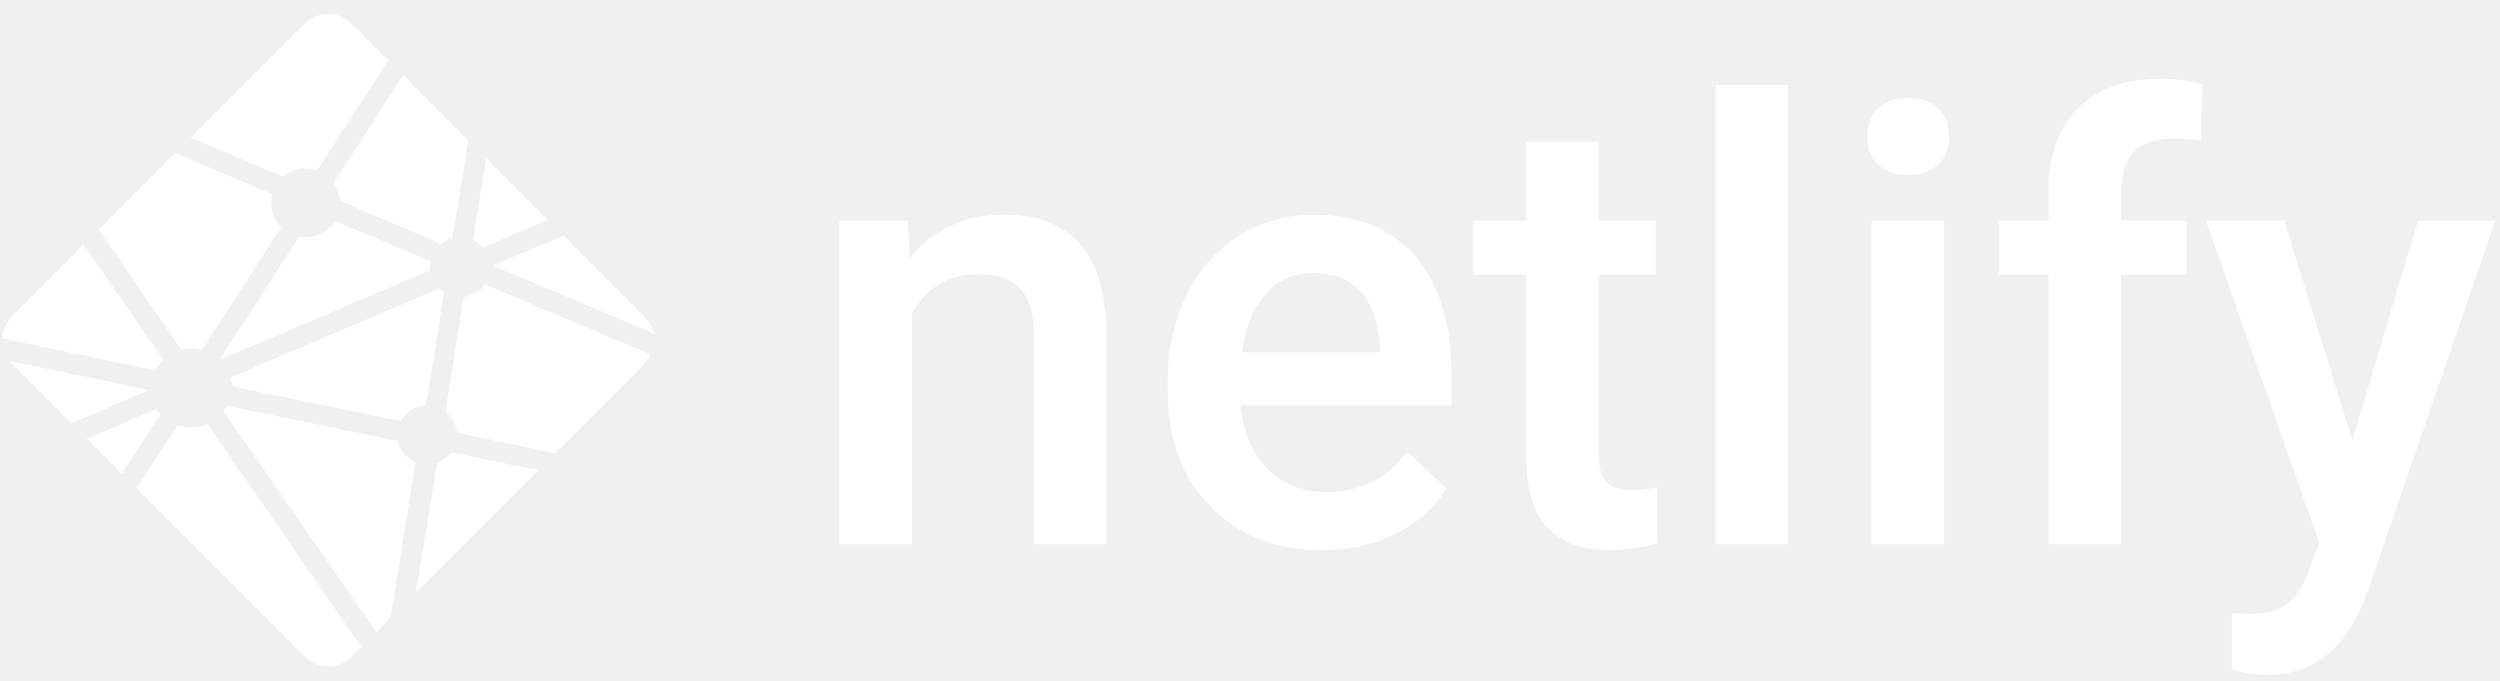
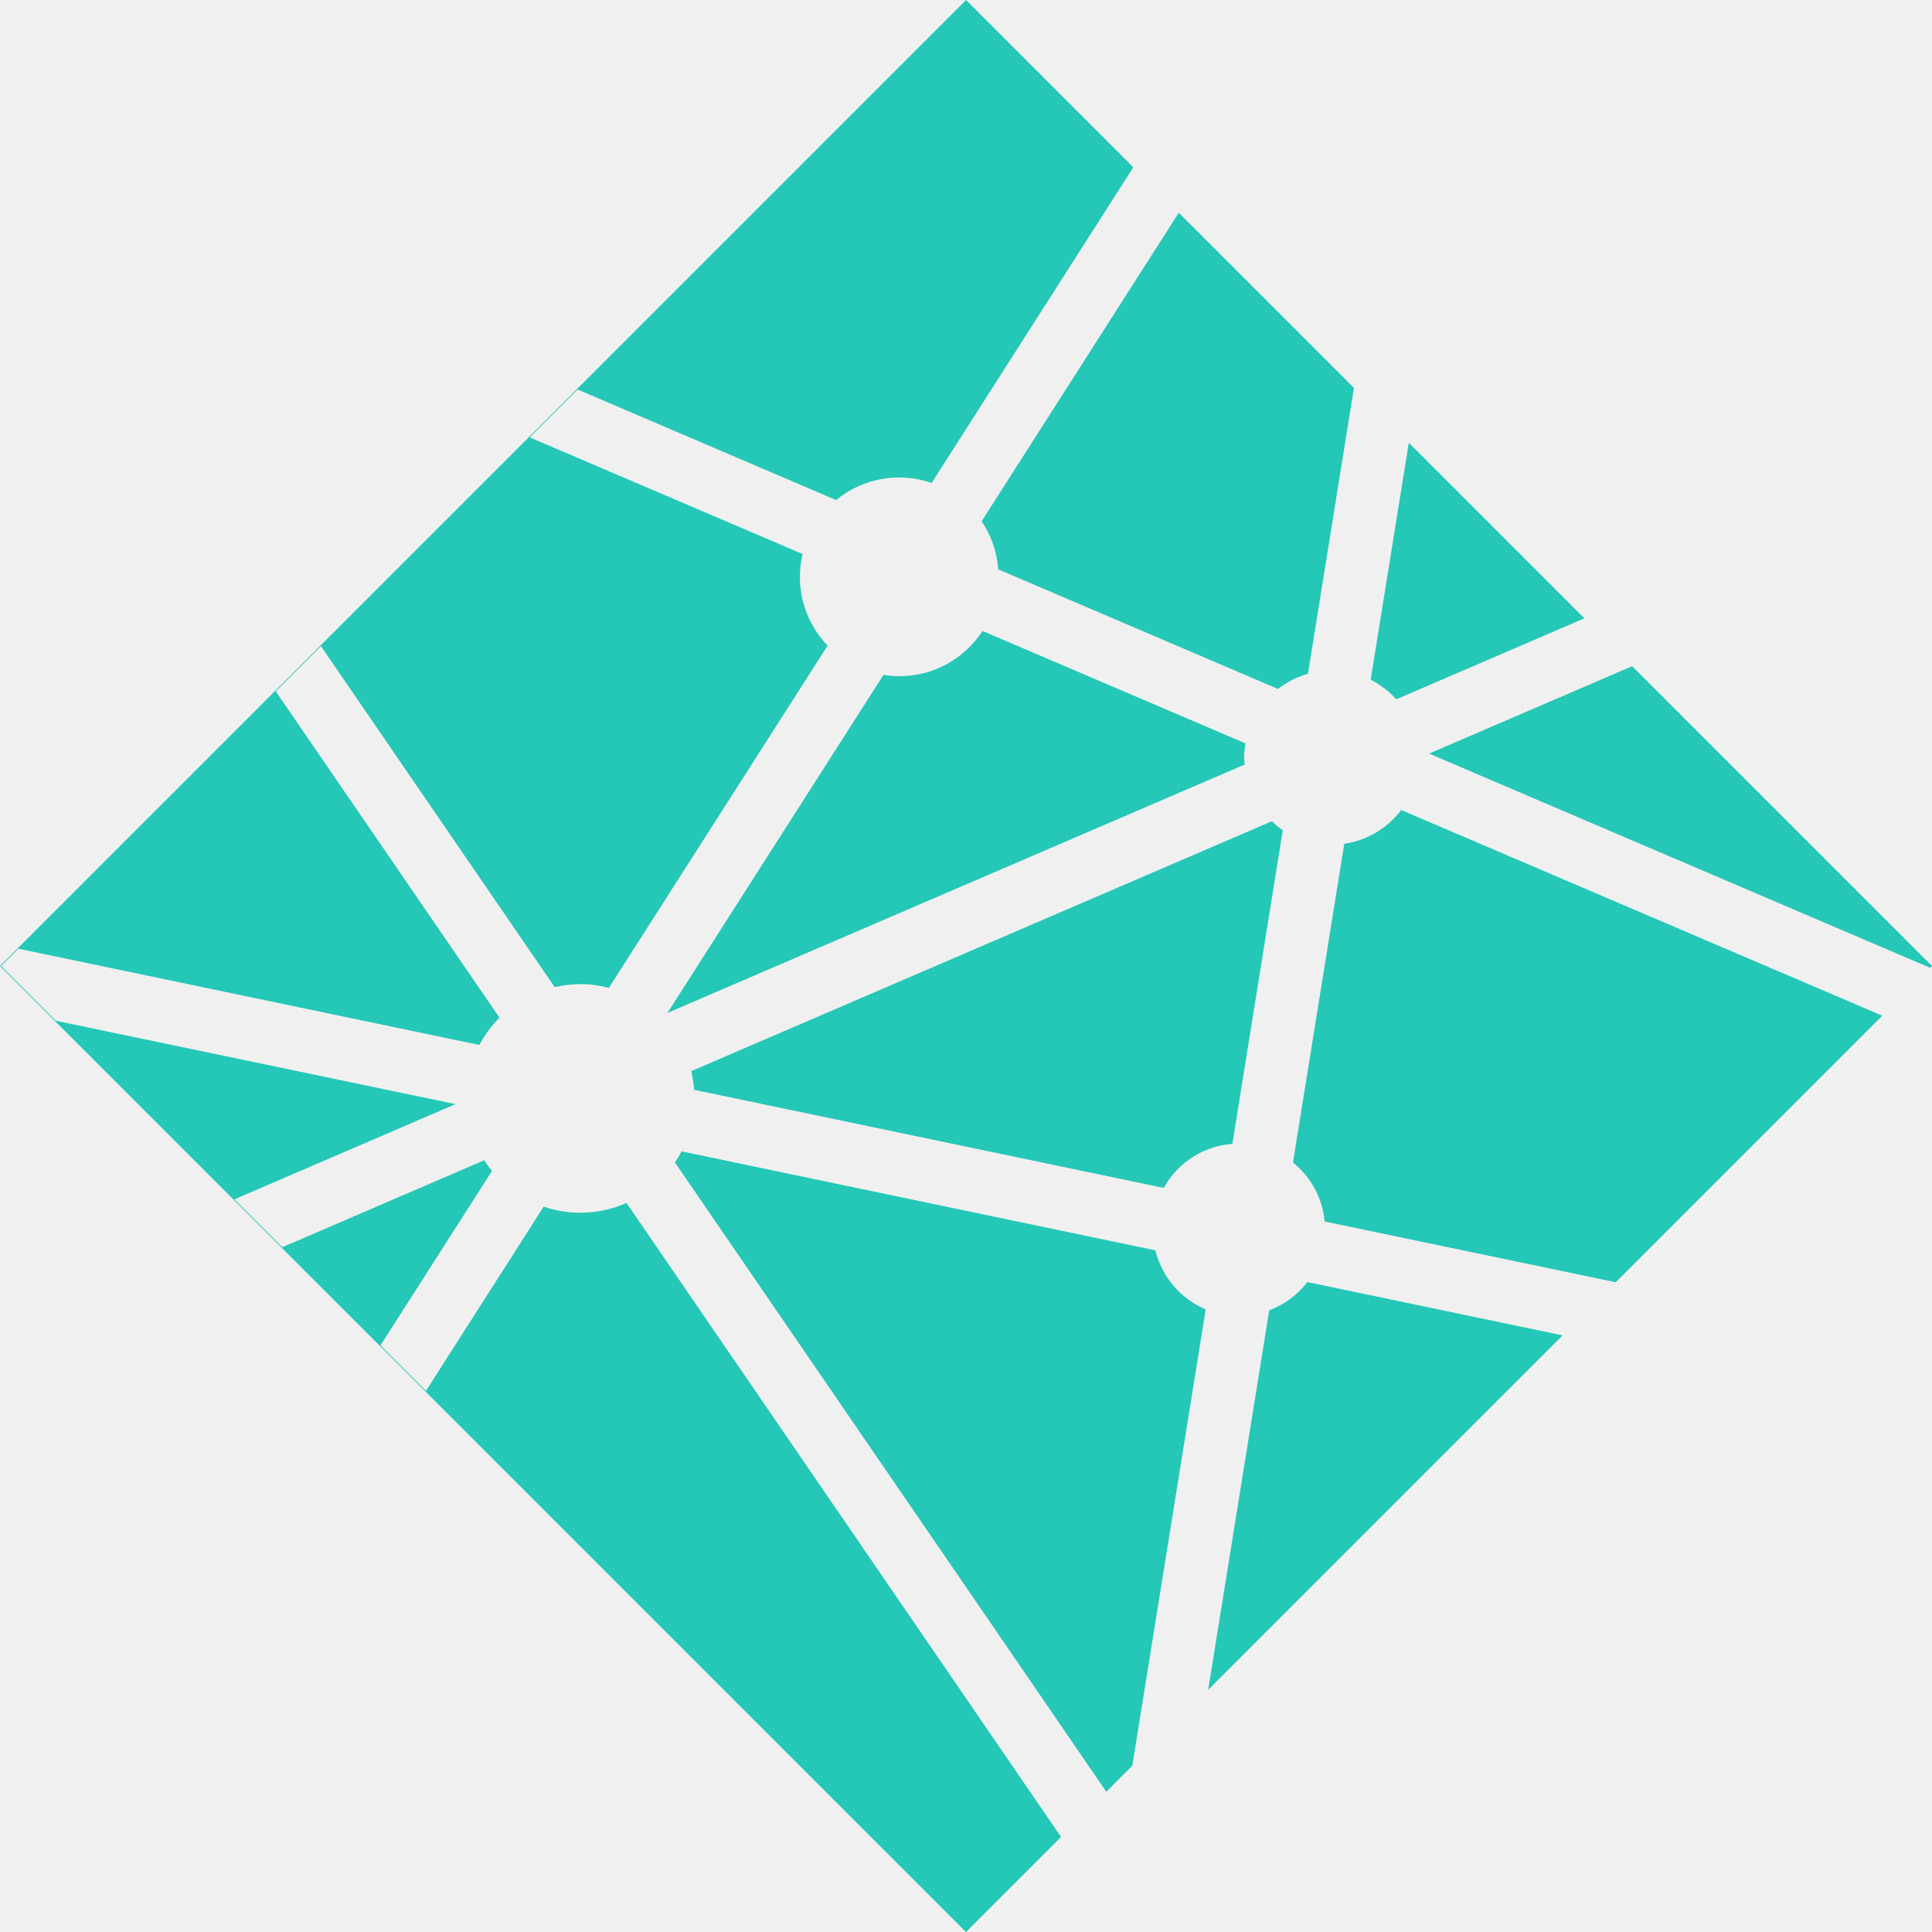
- <svg xmlns="http://www.w3.org/2000/svg" version="1.1" id="Layer_1" x="0px" y="0px" width="147px" height="40px" viewBox="0 0 147 40" enable-background="new 0 0 147 40" xml:space="preserve">
-   <g>
-     <path fill="#FFFFFF" d="M53.37,12.978l0.123,2.198c1.403-1.7,3.245-2.55,5.525-2.55c3.951,0,5.962,2.268,6.032,6.804v12.568h-4.26   V19.676c0-1.207-0.26-2.1-0.78-2.681c-0.521-0.58-1.371-0.87-2.552-0.87c-1.719,0-3,0.78-3.84,2.338v13.535h-4.262v-19.02h4.016   H53.37z M77.748,32.35c-2.7,0-4.89-0.852-6.567-2.557c-1.678-1.705-2.517-3.977-2.517-6.813v-0.526   c0-1.897,0.365-3.595,1.096-5.089c0.729-1.494,1.757-2.657,3.078-3.49c1.321-0.831,2.794-1.247,4.42-1.247   c2.583,0,4.58,0.826,5.988,2.478c1.41,1.653,2.113,3.99,2.113,7.014v1.723H72.96c0.13,1.57,0.652,2.813,1.569,3.726   c0.918,0.914,2.074,1.371,3.465,1.371c1.951,0,3.542-0.789,4.77-2.373l2.297,2.199c-0.76,1.135-1.773,2.018-3.041,2.645   C80.75,32.037,79.327,32.35,77.748,32.35L77.748,32.35z M77.24,16.056c-1.17,0-2.113,0.41-2.832,1.23   c-0.72,0.82-1.178,1.963-1.377,3.428h8.12v-0.317c-0.094-1.43-0.473-2.51-1.139-3.243C79.344,16.422,78.421,16.056,77.24,16.056z    M94.005,8.356v4.623h3.351v3.164h-3.351V26.76c0,0.727,0.144,1.25,0.431,1.573c0.285,0.322,0.797,0.483,1.535,0.483   c0.501-0.002,1.001-0.061,1.489-0.176v3.305c-0.97,0.27-1.905,0.404-2.806,0.404c-3.273,0-4.91-1.811-4.91-5.432V16.142H86.62   v-3.164h3.122V8.355h4.261L94.005,8.356z M105.143,31.999h-4.263v-27h4.263V31.999z M114.314,31.999h-4.262v-19.02h4.262V31.999z    M109.789,8.039c0-0.655,0.207-1.2,0.622-1.634c0.416-0.433,1.009-0.65,1.78-0.65s1.367,0.217,1.789,0.65   c0.42,0.434,0.631,0.979,0.631,1.635c0,0.644-0.211,1.18-0.631,1.608c-0.422,0.428-1.018,0.642-1.789,0.642   s-1.364-0.214-1.78-0.642C109.996,9.221,109.789,8.684,109.789,8.039L109.789,8.039z M120.452,31.999V16.142h-2.894v-3.164h2.894   v-1.74c0-2.11,0.584-3.738,1.753-4.887c1.17-1.148,2.807-1.722,4.91-1.722c0.748,0,1.544,0.105,2.386,0.316l-0.104,3.34   c-0.538-0.1-1.084-0.147-1.631-0.14c-2.035,0-3.053,1.048-3.053,3.146v1.687h3.857v3.164h-3.857v15.856L120.452,31.999   L120.452,31.999z M138.322,25.882l3.857-12.903h4.543l-7.541,21.903c-1.158,3.199-3.121,4.8-5.893,4.8   c-0.62,0-1.305-0.106-2.053-0.317v-3.306l0.808,0.053c1.075,0,1.886-0.195,2.429-0.588s0.973-1.051,1.289-1.978l0.613-1.635   l-6.664-18.932h4.596L138.322,25.882z" />
-     <path fill="#FFFFFF" d="M27.887,14.135l-0.014-0.006c-0.008-0.003-0.016-0.006-0.023-0.013c-0.023-0.025-0.034-0.06-0.028-0.093   l0.773-4.726l3.625,3.626l-3.77,1.604c-0.011,0.004-0.022,0.006-0.033,0.006h-0.015c-0.005-0.003-0.01-0.007-0.02-0.017   C28.242,14.36,28.074,14.23,27.887,14.135z M33.145,13.847l3.876,3.876c0.805,0.806,1.208,1.208,1.355,1.674   c0.022,0.069,0.04,0.138,0.054,0.209l-9.263-3.923c-0.005-0.002-0.01-0.004-0.015-0.006c-0.037-0.015-0.08-0.032-0.08-0.07   s0.044-0.056,0.081-0.071l0.012-0.005L33.145,13.847z M38.272,20.85c-0.2,0.377-0.59,0.767-1.25,1.428l-4.37,4.369L27,25.469   l-0.03-0.006c-0.05-0.008-0.103-0.018-0.103-0.063c-0.043-0.471-0.281-0.902-0.655-1.192c-0.023-0.022-0.017-0.06-0.01-0.092   c0-0.005,0-0.011,0.002-0.015l1.063-6.525l0.004-0.022c0.006-0.05,0.015-0.108,0.06-0.108c0.46-0.057,0.878-0.296,1.16-0.665   c0.009-0.01,0.015-0.021,0.027-0.027c0.032-0.015,0.07,0,0.103,0.014L38.272,20.85L38.272,20.85z M31.647,27.65l-7.186,7.187   l1.23-7.56l0.002-0.01c0.001-0.011,0.003-0.021,0.006-0.029c0.01-0.024,0.036-0.034,0.061-0.045l0.012-0.004   c0.27-0.115,0.507-0.293,0.695-0.518c0.024-0.027,0.053-0.055,0.09-0.061c0.009-0.001,0.019-0.001,0.029,0l5.06,1.041L31.647,27.65   z M22.94,36.357l-0.81,0.811l-8.955-12.941c-0.003-0.006-0.006-0.01-0.01-0.015c-0.014-0.019-0.029-0.038-0.026-0.06   c0-0.017,0.011-0.03,0.022-0.043l0.01-0.012c0.027-0.041,0.05-0.08,0.075-0.123l0.02-0.035l0.003-0.004   c0.014-0.023,0.027-0.047,0.051-0.06c0.021-0.01,0.05-0.006,0.073-0.001l9.921,2.046c0.028,0.005,0.054,0.016,0.076,0.033   c0.013,0.013,0.016,0.026,0.019,0.043c0.14,0.53,0.521,0.966,1.028,1.175c0.028,0.014,0.016,0.045,0.003,0.078   c-0.006,0.015-0.011,0.029-0.015,0.045C24.3,28.055,23.228,34.593,22.94,36.357z M21.248,38.049   c-0.597,0.592-0.949,0.904-1.347,1.03c-0.392,0.124-0.813,0.124-1.206,0c-0.466-0.147-0.869-0.55-1.674-1.356L8.028,28.73   l2.349-3.644c0.011-0.019,0.022-0.034,0.04-0.047c0.025-0.019,0.061-0.01,0.091,0c0.54,0.163,1.118,0.134,1.638-0.083   c0.027-0.01,0.054-0.018,0.075,0.002c0.01,0.01,0.02,0.021,0.028,0.032L21.248,38.049z M7.16,27.863L5.098,25.8l4.074-1.737   c0.011-0.005,0.022-0.008,0.033-0.008c0.034,0,0.054,0.034,0.072,0.065c0.041,0.063,0.084,0.124,0.13,0.185L9.42,24.32   c0.012,0.017,0.004,0.033-0.008,0.05l-2.25,3.493H7.16z M4.184,24.887l-2.61-2.609c-0.444-0.444-0.766-0.767-0.99-1.043L8.52,22.88   c0.01,0.002,0.02,0.004,0.03,0.005c0.049,0.008,0.103,0.018,0.103,0.063c0,0.05-0.059,0.073-0.109,0.092l-0.023,0.01L4.184,24.887z    M0.13,19.892c0.009-0.168,0.04-0.334,0.09-0.495c0.148-0.466,0.55-0.868,1.356-1.674l3.34-3.34   c1.538,2.232,3.08,4.461,4.626,6.688c0.027,0.035,0.057,0.076,0.026,0.105c-0.146,0.161-0.292,0.338-0.395,0.528   c-0.011,0.024-0.028,0.046-0.05,0.062c-0.013,0.008-0.027,0.006-0.042,0.002H9.079L0.13,19.892L0.13,19.892z M5.81,13.489   l4.49-4.491c0.423,0.185,1.96,0.834,3.333,1.414c1.04,0.44,1.988,0.84,2.286,0.97c0.03,0.012,0.057,0.024,0.07,0.054   c0.008,0.018,0.004,0.041,0,0.06c-0.144,0.658,0.052,1.345,0.523,1.828c0.03,0.03,0,0.073-0.026,0.11l-0.014,0.021l-4.56,7.063   c-0.012,0.021-0.023,0.037-0.043,0.051c-0.024,0.015-0.058,0.008-0.086,0c-0.178-0.046-0.36-0.071-0.543-0.073   c-0.164,0-0.342,0.03-0.522,0.063h-0.001c-0.02,0.002-0.038,0.006-0.054-0.006c-0.018-0.014-0.033-0.031-0.045-0.051L5.81,13.489z    M11.208,8.091l5.814-5.814c0.805-0.805,1.208-1.208,1.674-1.355c0.393-0.124,0.814-0.124,1.206,0   c0.466,0.147,0.869,0.55,1.674,1.355l1.26,1.26L18.7,9.94c-0.01,0.019-0.024,0.035-0.041,0.048c-0.025,0.017-0.06,0.01-0.09,0   c-0.662-0.201-1.38-0.062-1.92,0.37c-0.027,0.028-0.067,0.012-0.101-0.003C16.008,10.12,11.808,8.345,11.208,8.091L11.208,8.091z    M23.714,4.415l3.818,3.818l-0.92,5.698v0.015c0,0.013-0.003,0.026-0.008,0.038c-0.01,0.02-0.03,0.024-0.05,0.03   c-0.197,0.06-0.382,0.152-0.548,0.273c-0.007,0.005-0.014,0.011-0.02,0.017c-0.011,0.012-0.022,0.023-0.04,0.025   c-0.015,0-0.029-0.002-0.043-0.007l-5.818-2.472l-0.011-0.005c-0.037-0.015-0.081-0.033-0.081-0.071   c-0.034-0.324-0.14-0.637-0.31-0.915c-0.028-0.046-0.059-0.094-0.035-0.141L23.714,4.415z M19.78,13.02l5.454,2.31   c0.03,0.014,0.063,0.027,0.076,0.058c0.005,0.019,0.005,0.038,0,0.057c-0.016,0.08-0.03,0.171-0.03,0.263v0.153   c0,0.038-0.039,0.054-0.075,0.069l-0.011,0.004c-0.864,0.369-12.13,5.173-12.147,5.173s-0.035,0-0.052-0.018   c-0.03-0.029,0-0.072,0.027-0.109c0.005-0.007,0.009-0.014,0.014-0.021l4.482-6.94l0.008-0.012   c0.026-0.042,0.056-0.089,0.104-0.089l0.045,0.007c0.102,0.014,0.192,0.027,0.283,0.027c0.68,0,1.31-0.331,1.69-0.897   c0.009-0.015,0.021-0.029,0.034-0.04C19.709,12.996,19.749,13.006,19.78,13.02z M13.534,22.205l12.28-5.237   c0,0,0.018,0,0.035,0.017c0.067,0.067,0.124,0.112,0.179,0.154l0.027,0.017c0.025,0.014,0.05,0.03,0.052,0.056   c0,0.01,0,0.016-0.002,0.025L25.054,23.7l-0.004,0.026c-0.007,0.049-0.014,0.106-0.061,0.106c-0.569,0.038-1.083,0.355-1.373,0.847   l-0.005,0.008c-0.014,0.023-0.027,0.045-0.05,0.058c-0.021,0.01-0.048,0.006-0.07,0.001l-9.793-2.02   C13.688,22.725,13.546,22.207,13.534,22.205L13.534,22.205z" />
-   </g>
+ <svg xmlns="http://www.w3.org/2000/svg" width="2500" height="2500" viewBox="0 0 256 256" preserveAspectRatio="xMidYMid">
+   <path d="M153.094 165.679l-62.785-13.12a14.631 14.631 0 0 1-.876 1.475l57.157 83.378 3.448-3.444 9.724-60.47a11.458 11.458 0 0 1-6.668-7.82zM130.19 83.605c-2.352 3.608-6.412 5.996-11.036 5.996-.712 0-1.404-.072-2.084-.18l-28.633 44.801 76.498-32.92c-.024-.308-.092-.596-.092-.912 0-.644.088-1.268.192-1.884l-34.845-14.9zm2.08-8.164l37.065 15.848a11.447 11.447 0 0 1 3.976-2.008l6.092-37.88-23.209-23.209L130.07 69.07a13.013 13.013 0 0 1 2.2 6.372zm77.665 6.492l-23.26-23.264-5.056 31.408a11.628 11.628 0 0 1 3.396 2.584l24.92-10.728zm-55.729 75.473a11.355 11.355 0 0 1 9.089-5.844l6.68-41.548c-.524-.348-.992-.764-1.452-1.192l-76.938 33.112c.196.804.332 1.624.396 2.476l62.225 12.996zm62.065-69.133l-26.912 11.58 66.401 28.389.24-.24-39.729-39.729zm-48.092 85.35l-8.088 50.284 46.964-46.964-33.828-7.064a11.366 11.366 0 0 1-5.048 3.744zm-91.286-12.928c-1.7 0-3.328-.292-4.852-.809l-15.6 24.413-6.028-6.024 14.776-23.12a16.066 16.066 0 0 1-1.02-1.417l-26.768 11.525-6.345-6.345 29.3-12.612L7.385 135.25.14 128.002l2.292-2.292 61.085 12.752a14.981 14.981 0 0 1 2.668-3.616L36.537 91.601l5.988-5.988L73.5 130.798a15.283 15.283 0 0 1 3.392-.396c1.308 0 2.576.184 3.788.496l28.985-45.353a13.126 13.126 0 0 1-3.676-9.116c0-1.04.132-2.048.36-3.016l-36.16-15.46 6.343-6.344 34.26 14.652a13.12 13.12 0 0 1 12.653-2.268l26.724-41.825L128.002 0 0 128.002l128.002 128.002 12.596-12.596-57.585-84.01a15.117 15.117 0 0 1-6.12 1.297zm101.23-48.89l-6.796 42.237a11.359 11.359 0 0 1 4.196 7.813l38.572 8.052 35.32-35.32-63.752-27.257a11.508 11.508 0 0 1-7.54 4.476z" fill="#25C7B7" />
</svg>
